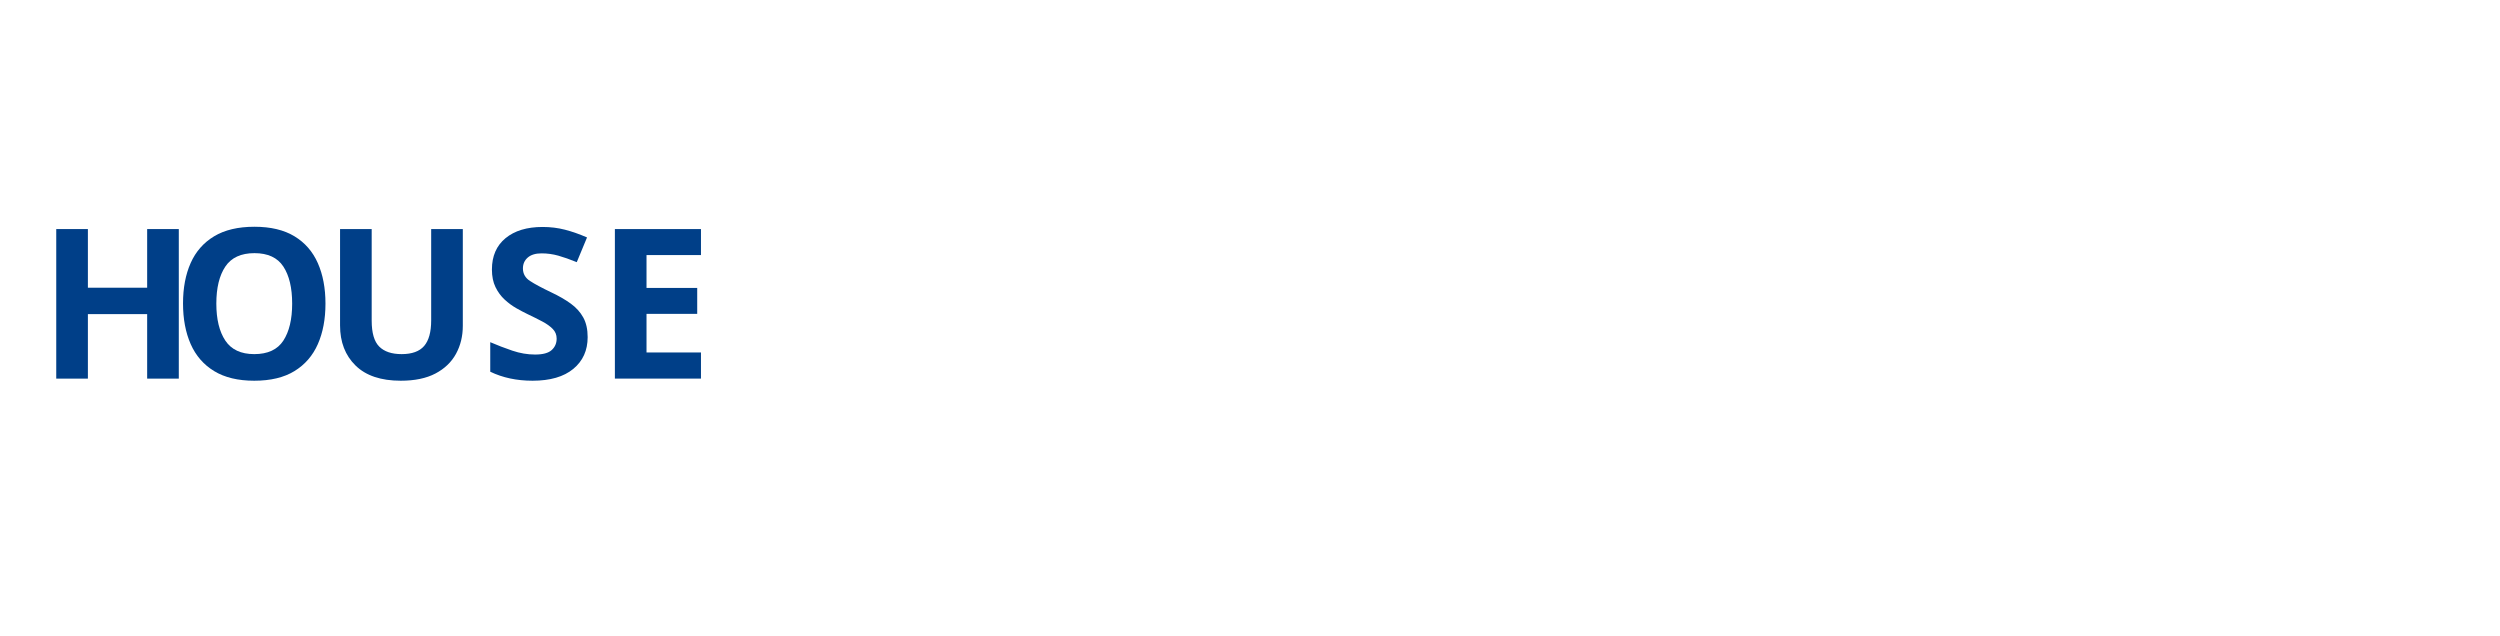
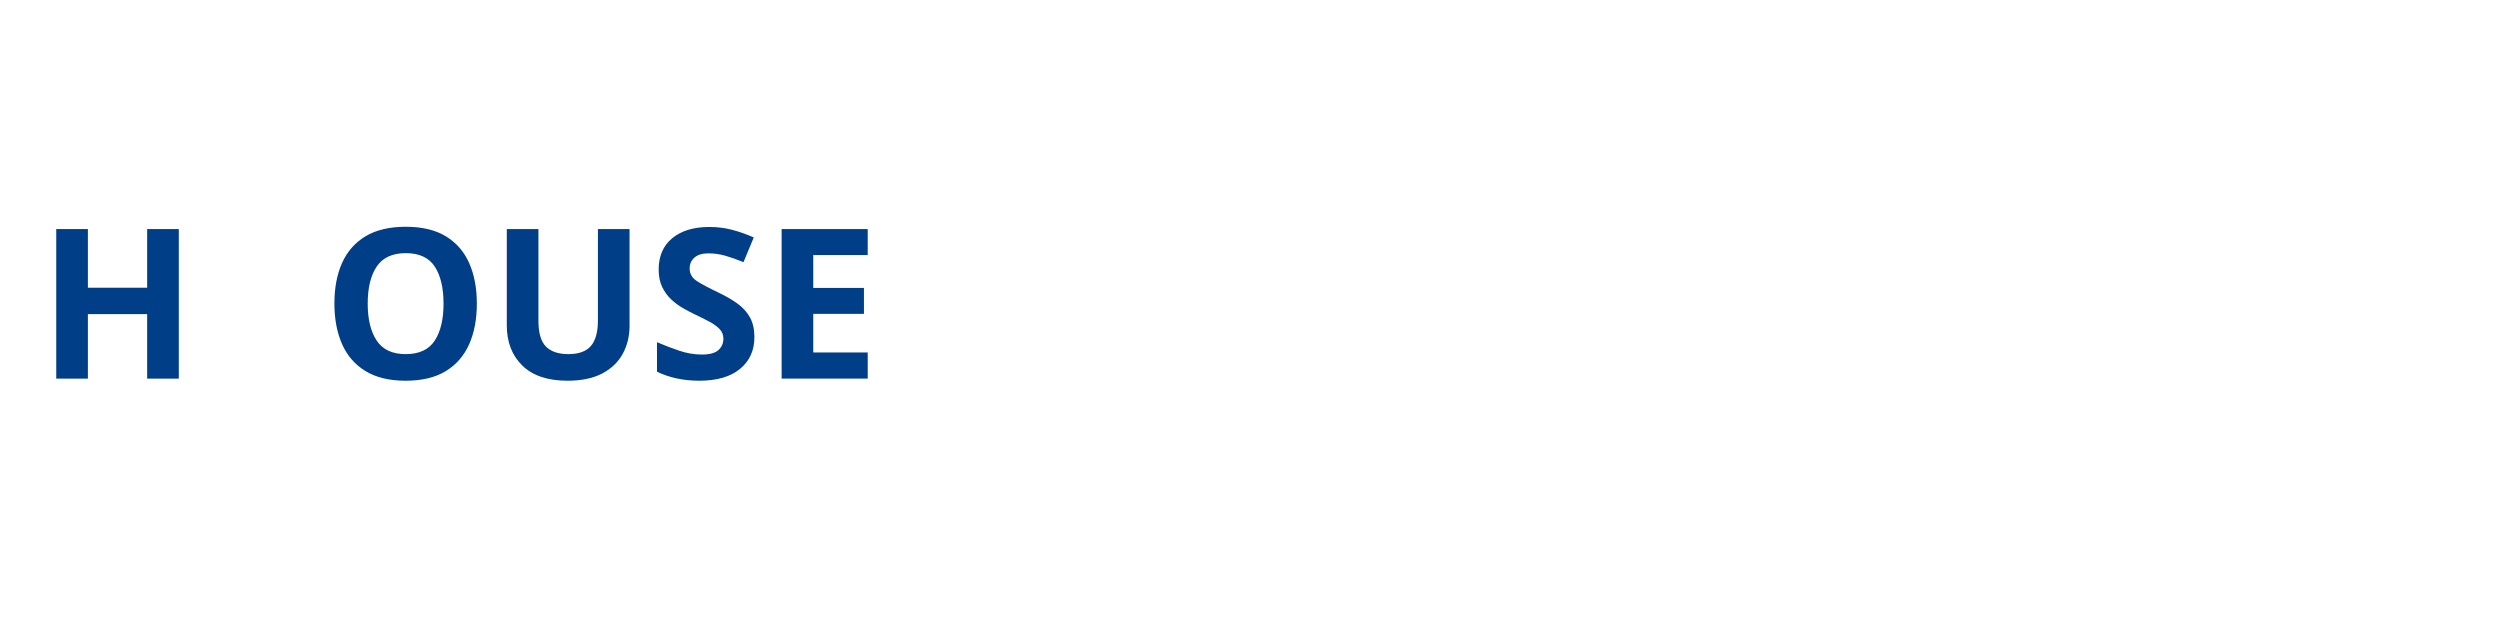
<svg xmlns="http://www.w3.org/2000/svg" viewBox="0 0 4750 1207">
  <defs>
    <style>
      .cls-1 {
        fill: #003f88;
        font-family: Arial-Black, 'Arial Black';
        font-size: 398px;
        font-weight: 800;
        isolation: isolate;
      }

      .cls-2 {
        letter-spacing: -.08em;
      }

      .cls-3 {
        letter-spacing: -.06em;
      }
    </style>
  </defs>
  <g id="eOfEMAXxKZv1" shape-rendering="geometricPrecision" text-rendering="geometricPrecision">
    <text class="cls-1" transform="translate(71.06 719.39)">
      <tspan class="cls-2" x="0" y="0">H</tspan>
-       <tspan class="cls-3" x="253.61" y="0">O</tspan>
-       <tspan x="541.22" y="0">USE</tspan>
+       <tspan class="cls-3" x="253.61" y="0" />
+       <tspan x="541.22" y="0">OUSE</tspan>
    </text>
  </g>
</svg>
